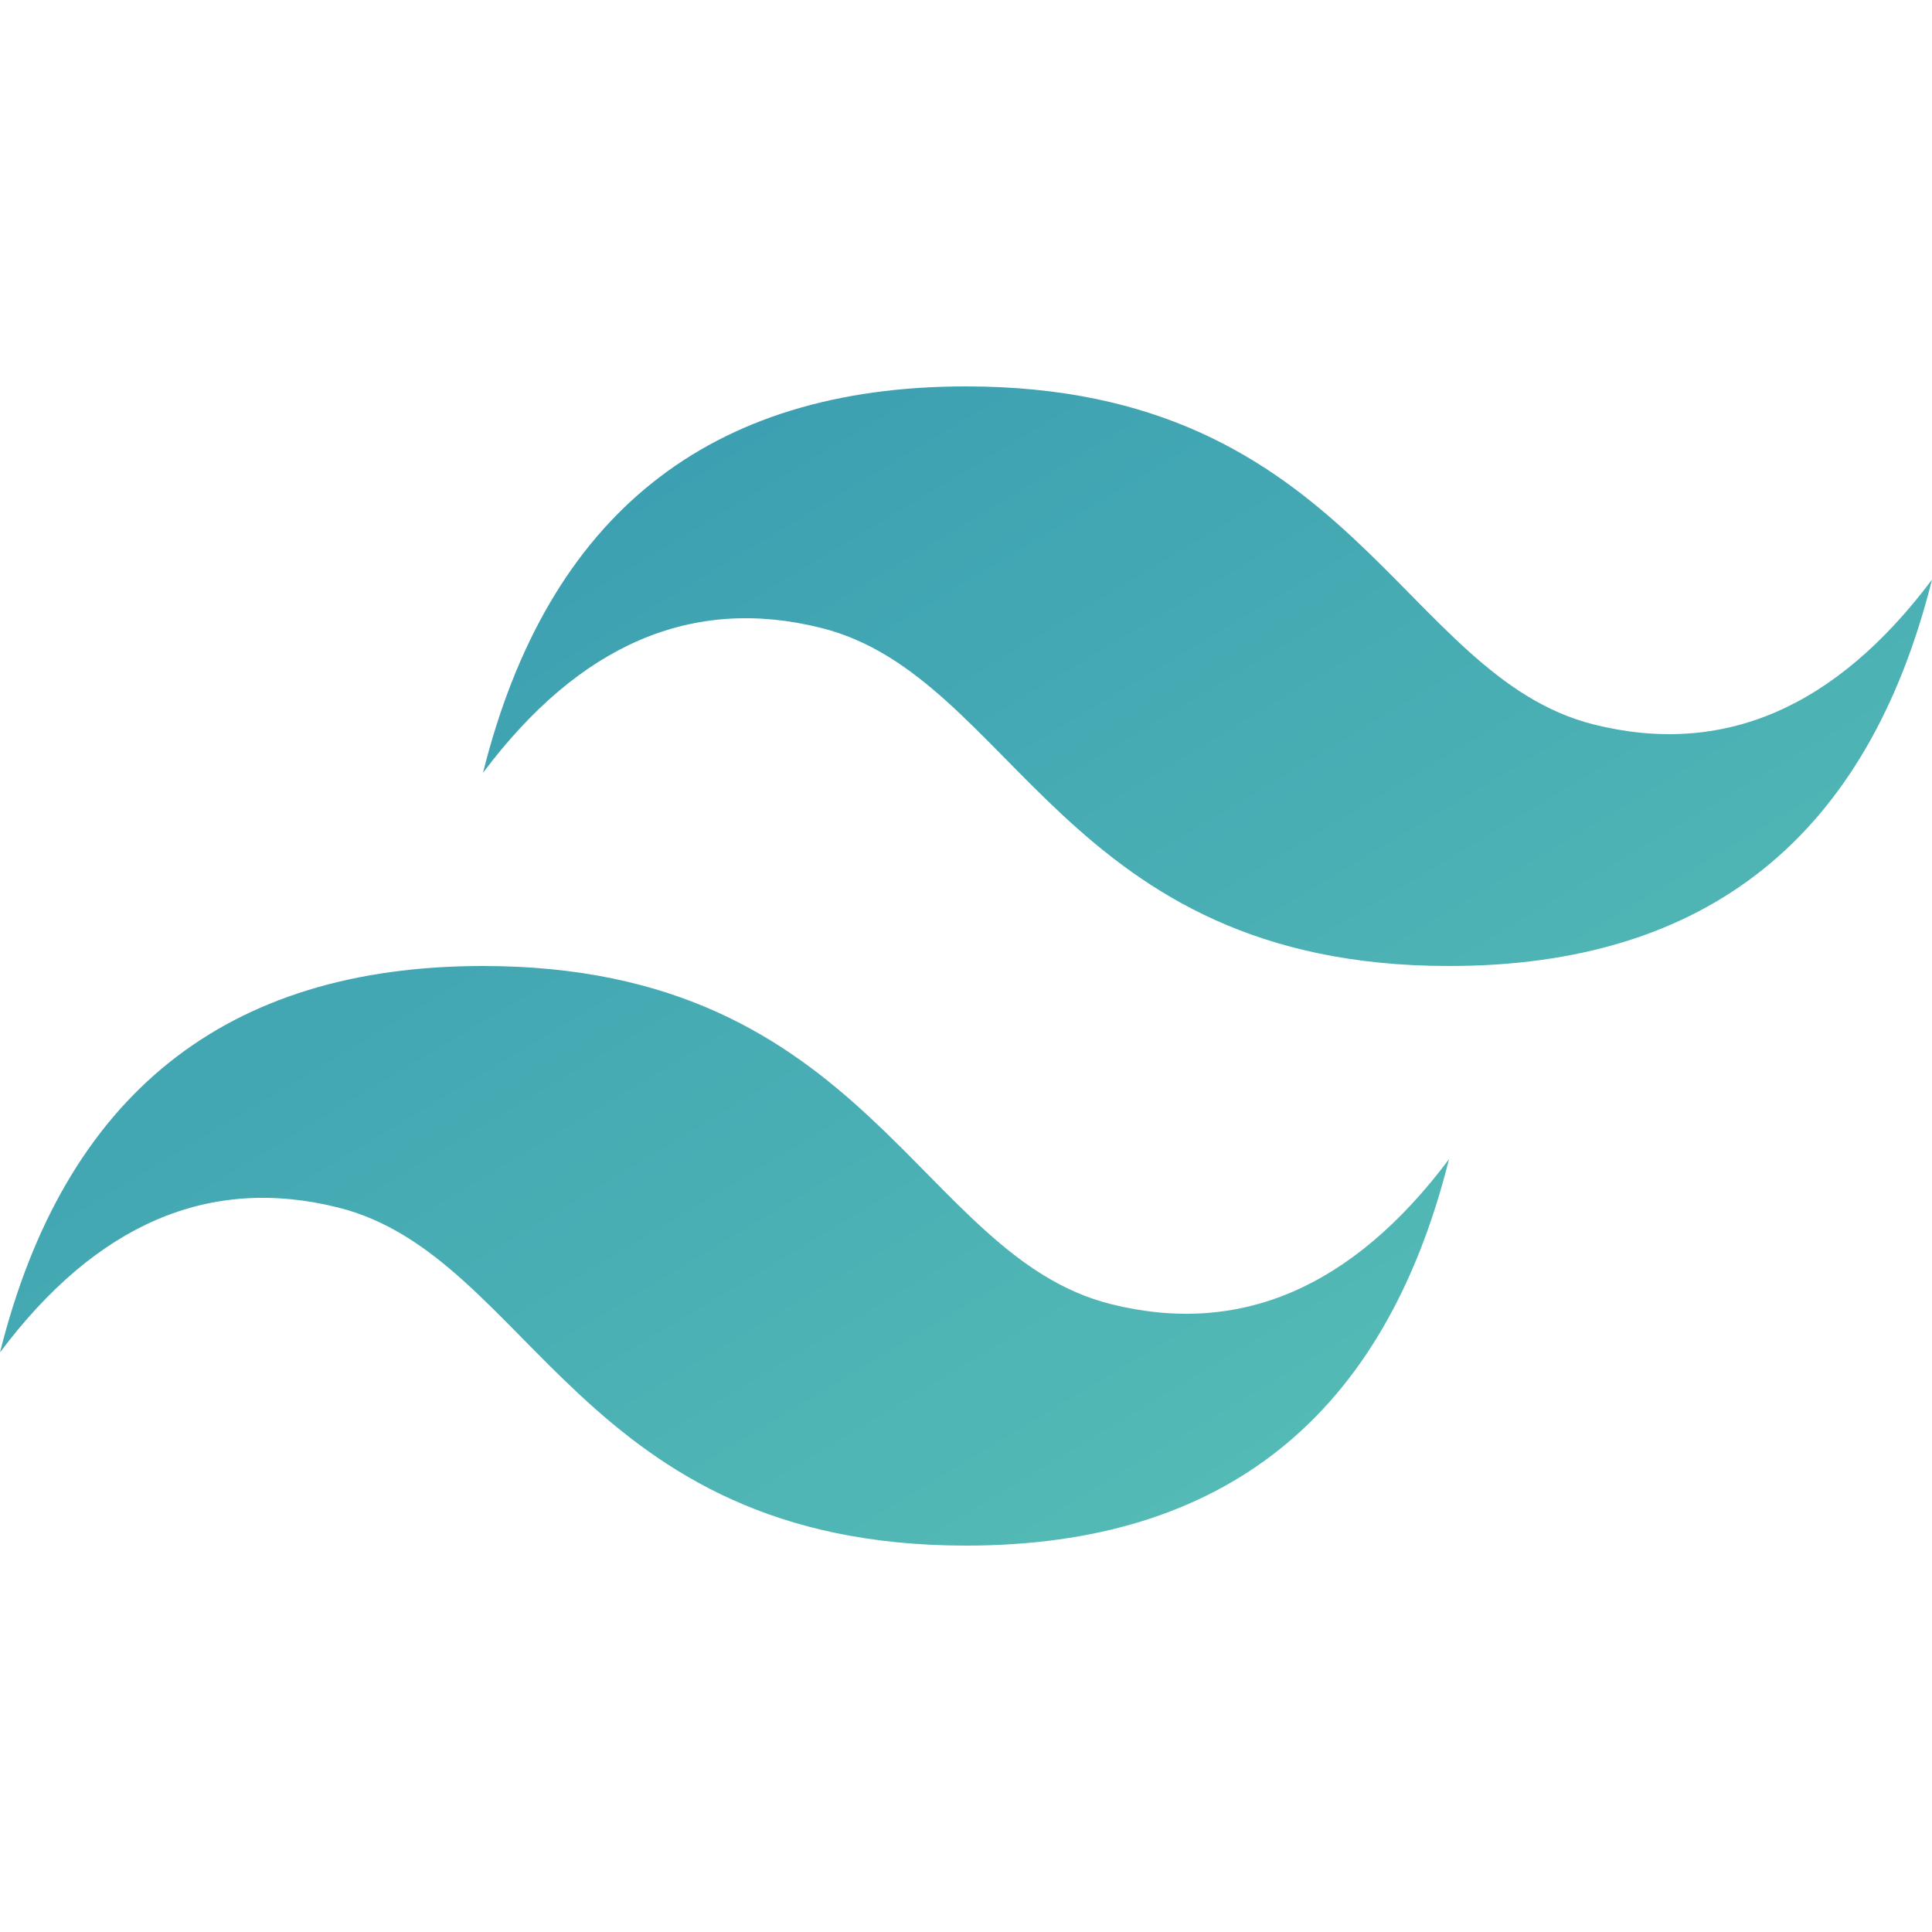
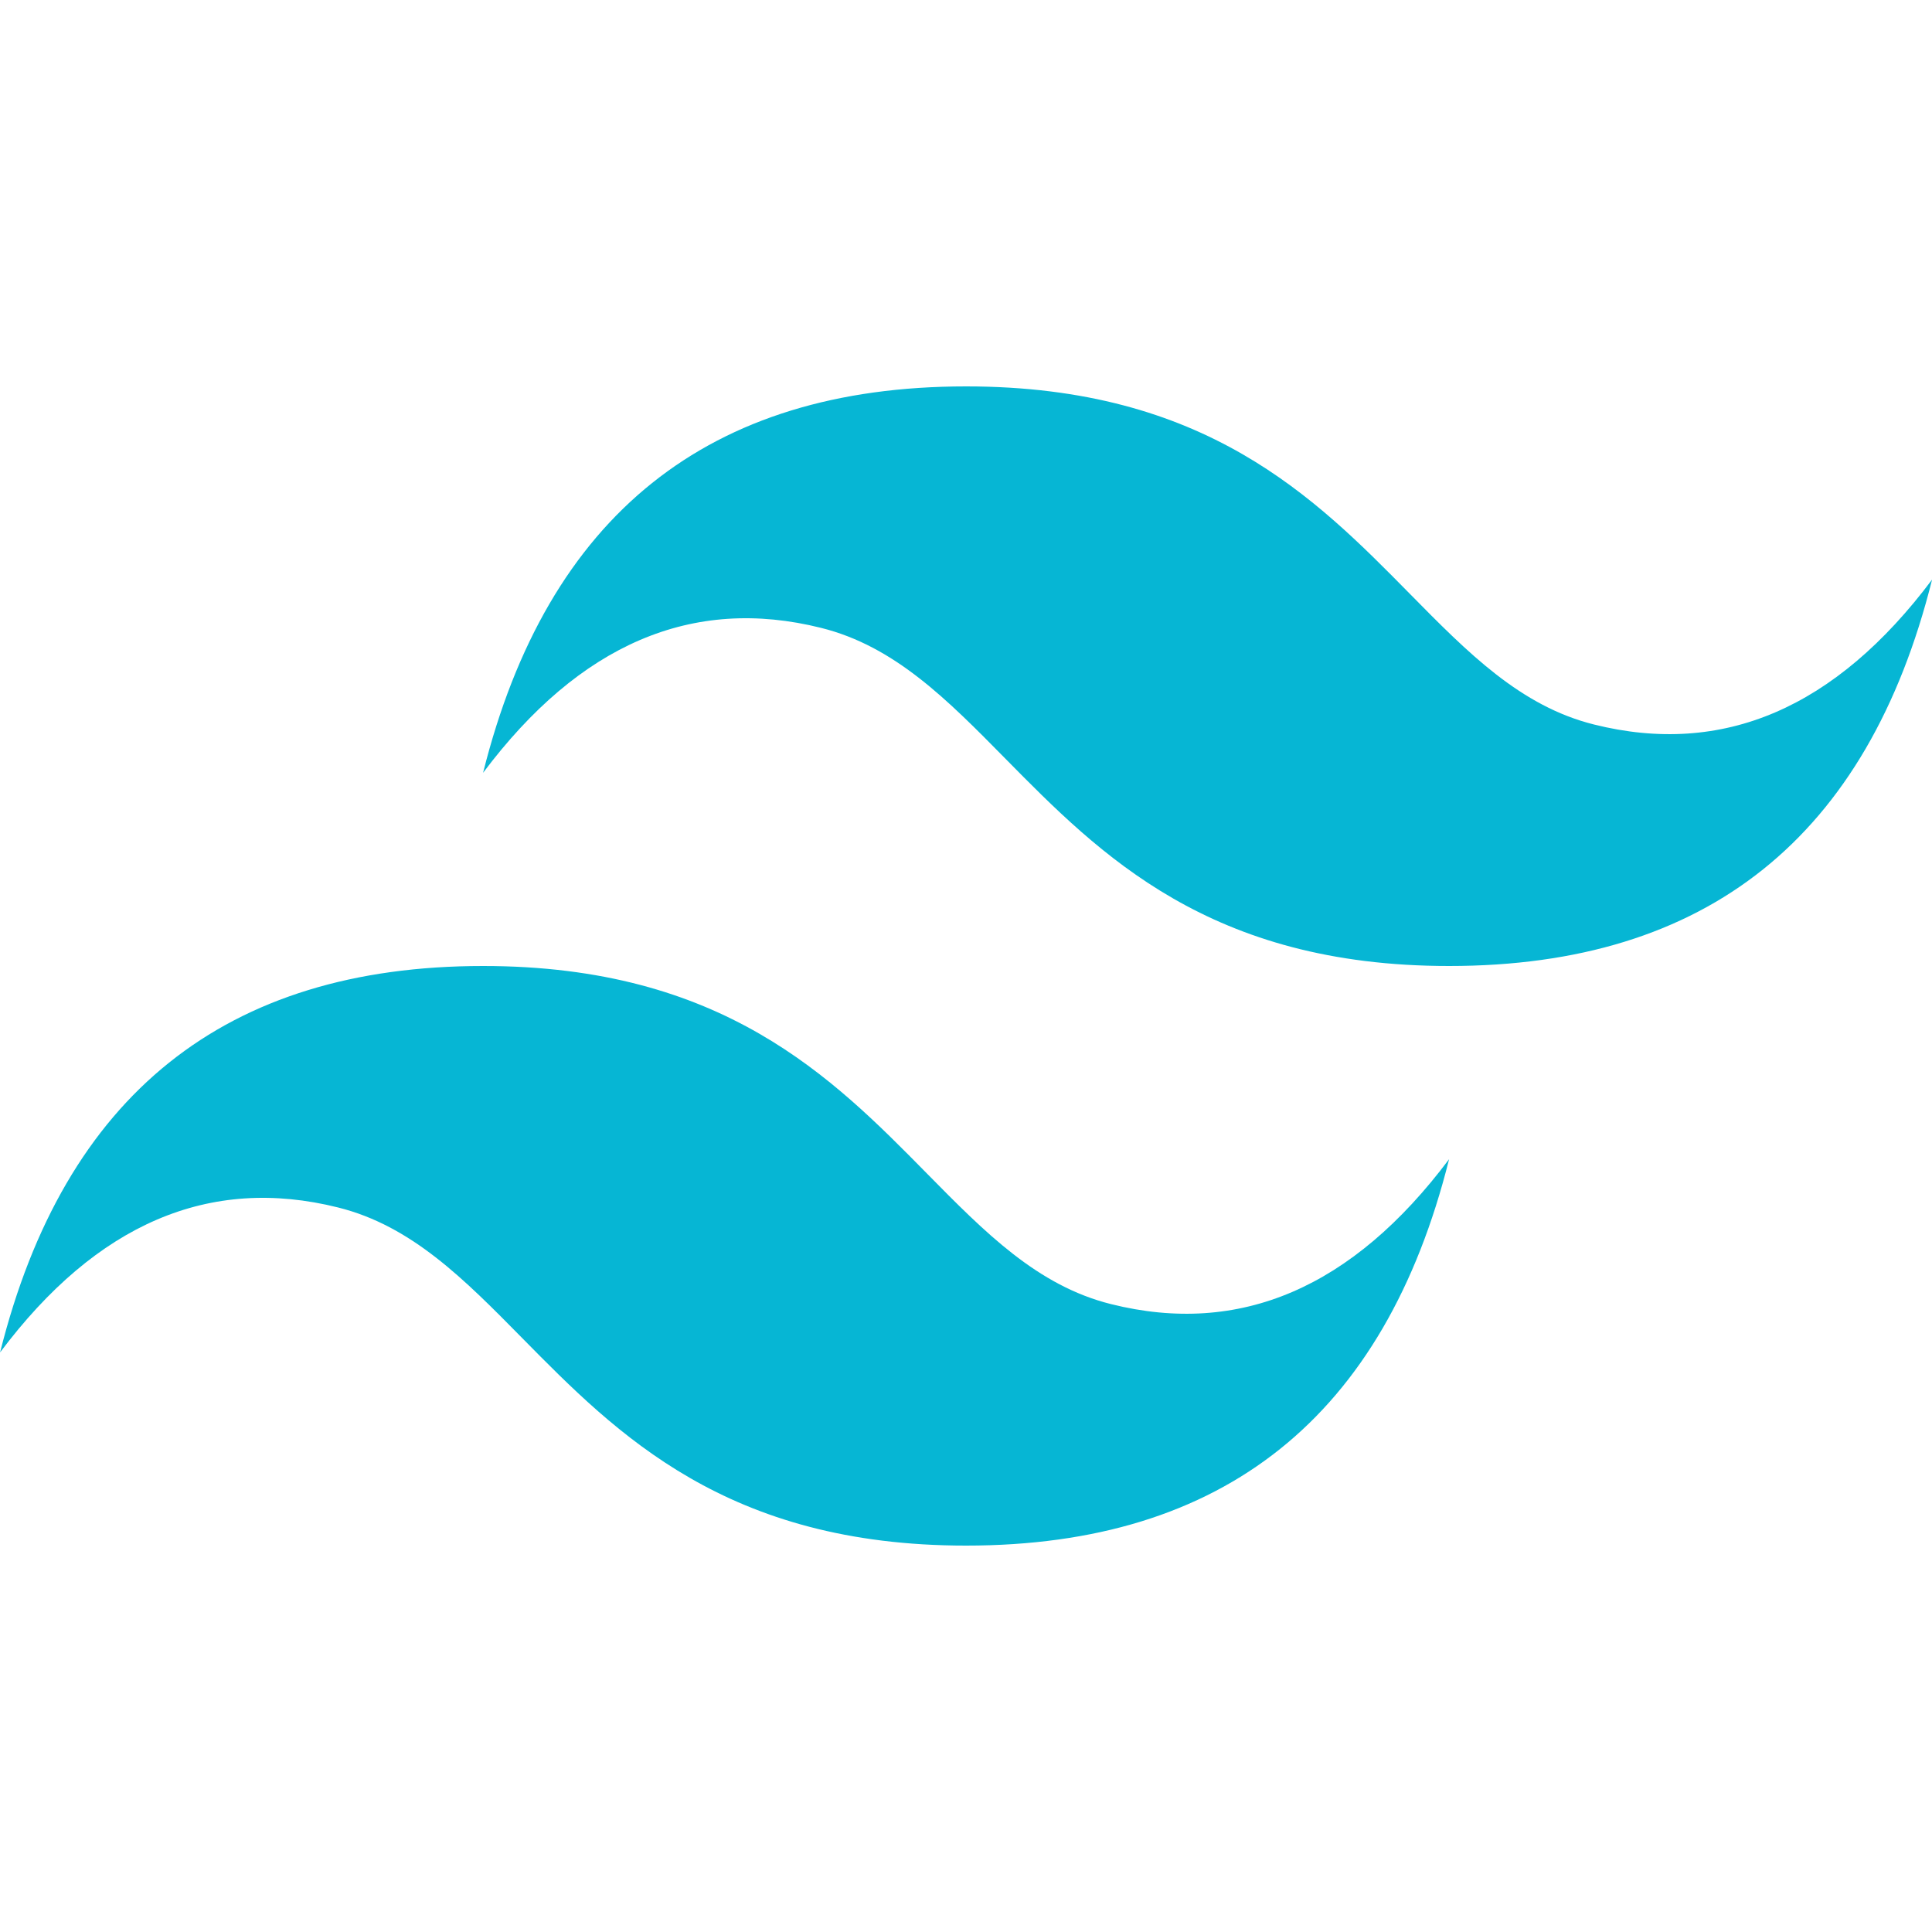
- <svg xmlns="http://www.w3.org/2000/svg" width="64" height="64">
-   <defs>
-     <linearGradient x1="0" y1="-21.333" y2="85.333" id="A" x2="64" gradientUnits="userSpaceOnUse">
-       <stop stop-color="#2383ae" offset="0%" />
-       <stop stop-color="#6dd7b9" offset="100%" />
-     </linearGradient>
-   </defs>
-   <path d="M16 25.6c2.133-8.533 7.467-12.8 16-12.8 12.8 0 14.4 9.6 20.8 11.2 4.267 1.067 8-.533 11.2-4.8C61.867 27.733 56.533 32 48 32c-12.8 0-14.4-9.6-20.8-11.2-4.267-1.067-8 .533-11.2 4.8zM0 44.8C2.133 36.267 7.467 32 16 32c12.8 0 14.4 9.6 20.8 11.2 4.267 1.067 8-.533 11.2-4.8-2.133 8.533-7.467 12.8-16 12.8-12.8 0-14.4-9.6-20.8-11.2-4.267-1.067-8 .533-11.2 4.8z" fill="url(#A)" fill-rule="evenodd" />
+ <svg xmlns="http://www.w3.org/2000/svg" fill="#06B6D4" role="img" viewBox="0 0 24 24">
+   <path d="M12.001,4.8c-3.2,0-5.2,1.6-6,4.8c1.2-1.6,2.6-2.2,4.2-1.8c0.913,0.228,1.565,0.89,2.288,1.624 C13.666,10.618,15.027,12,18.001,12c3.2,0,5.2-1.6,6-4.8c-1.2,1.6-2.6,2.2-4.2,1.8c-0.913-0.228-1.565-0.89-2.288-1.624 C16.337,6.182,14.976,4.8,12.001,4.8z M6.001,12c-3.2,0-5.2,1.6-6,4.8c1.2-1.6,2.6-2.2,4.2-1.8c0.913,0.228,1.565,0.89,2.288,1.624 c1.177,1.194,2.538,2.576,5.512,2.576c3.2,0,5.2-1.6,6-4.8c-1.2,1.6-2.6,2.2-4.2,1.8c-0.913-0.228-1.565-0.89-2.288-1.624 C10.337,13.382,8.976,12,6.001,12z" />
</svg>
